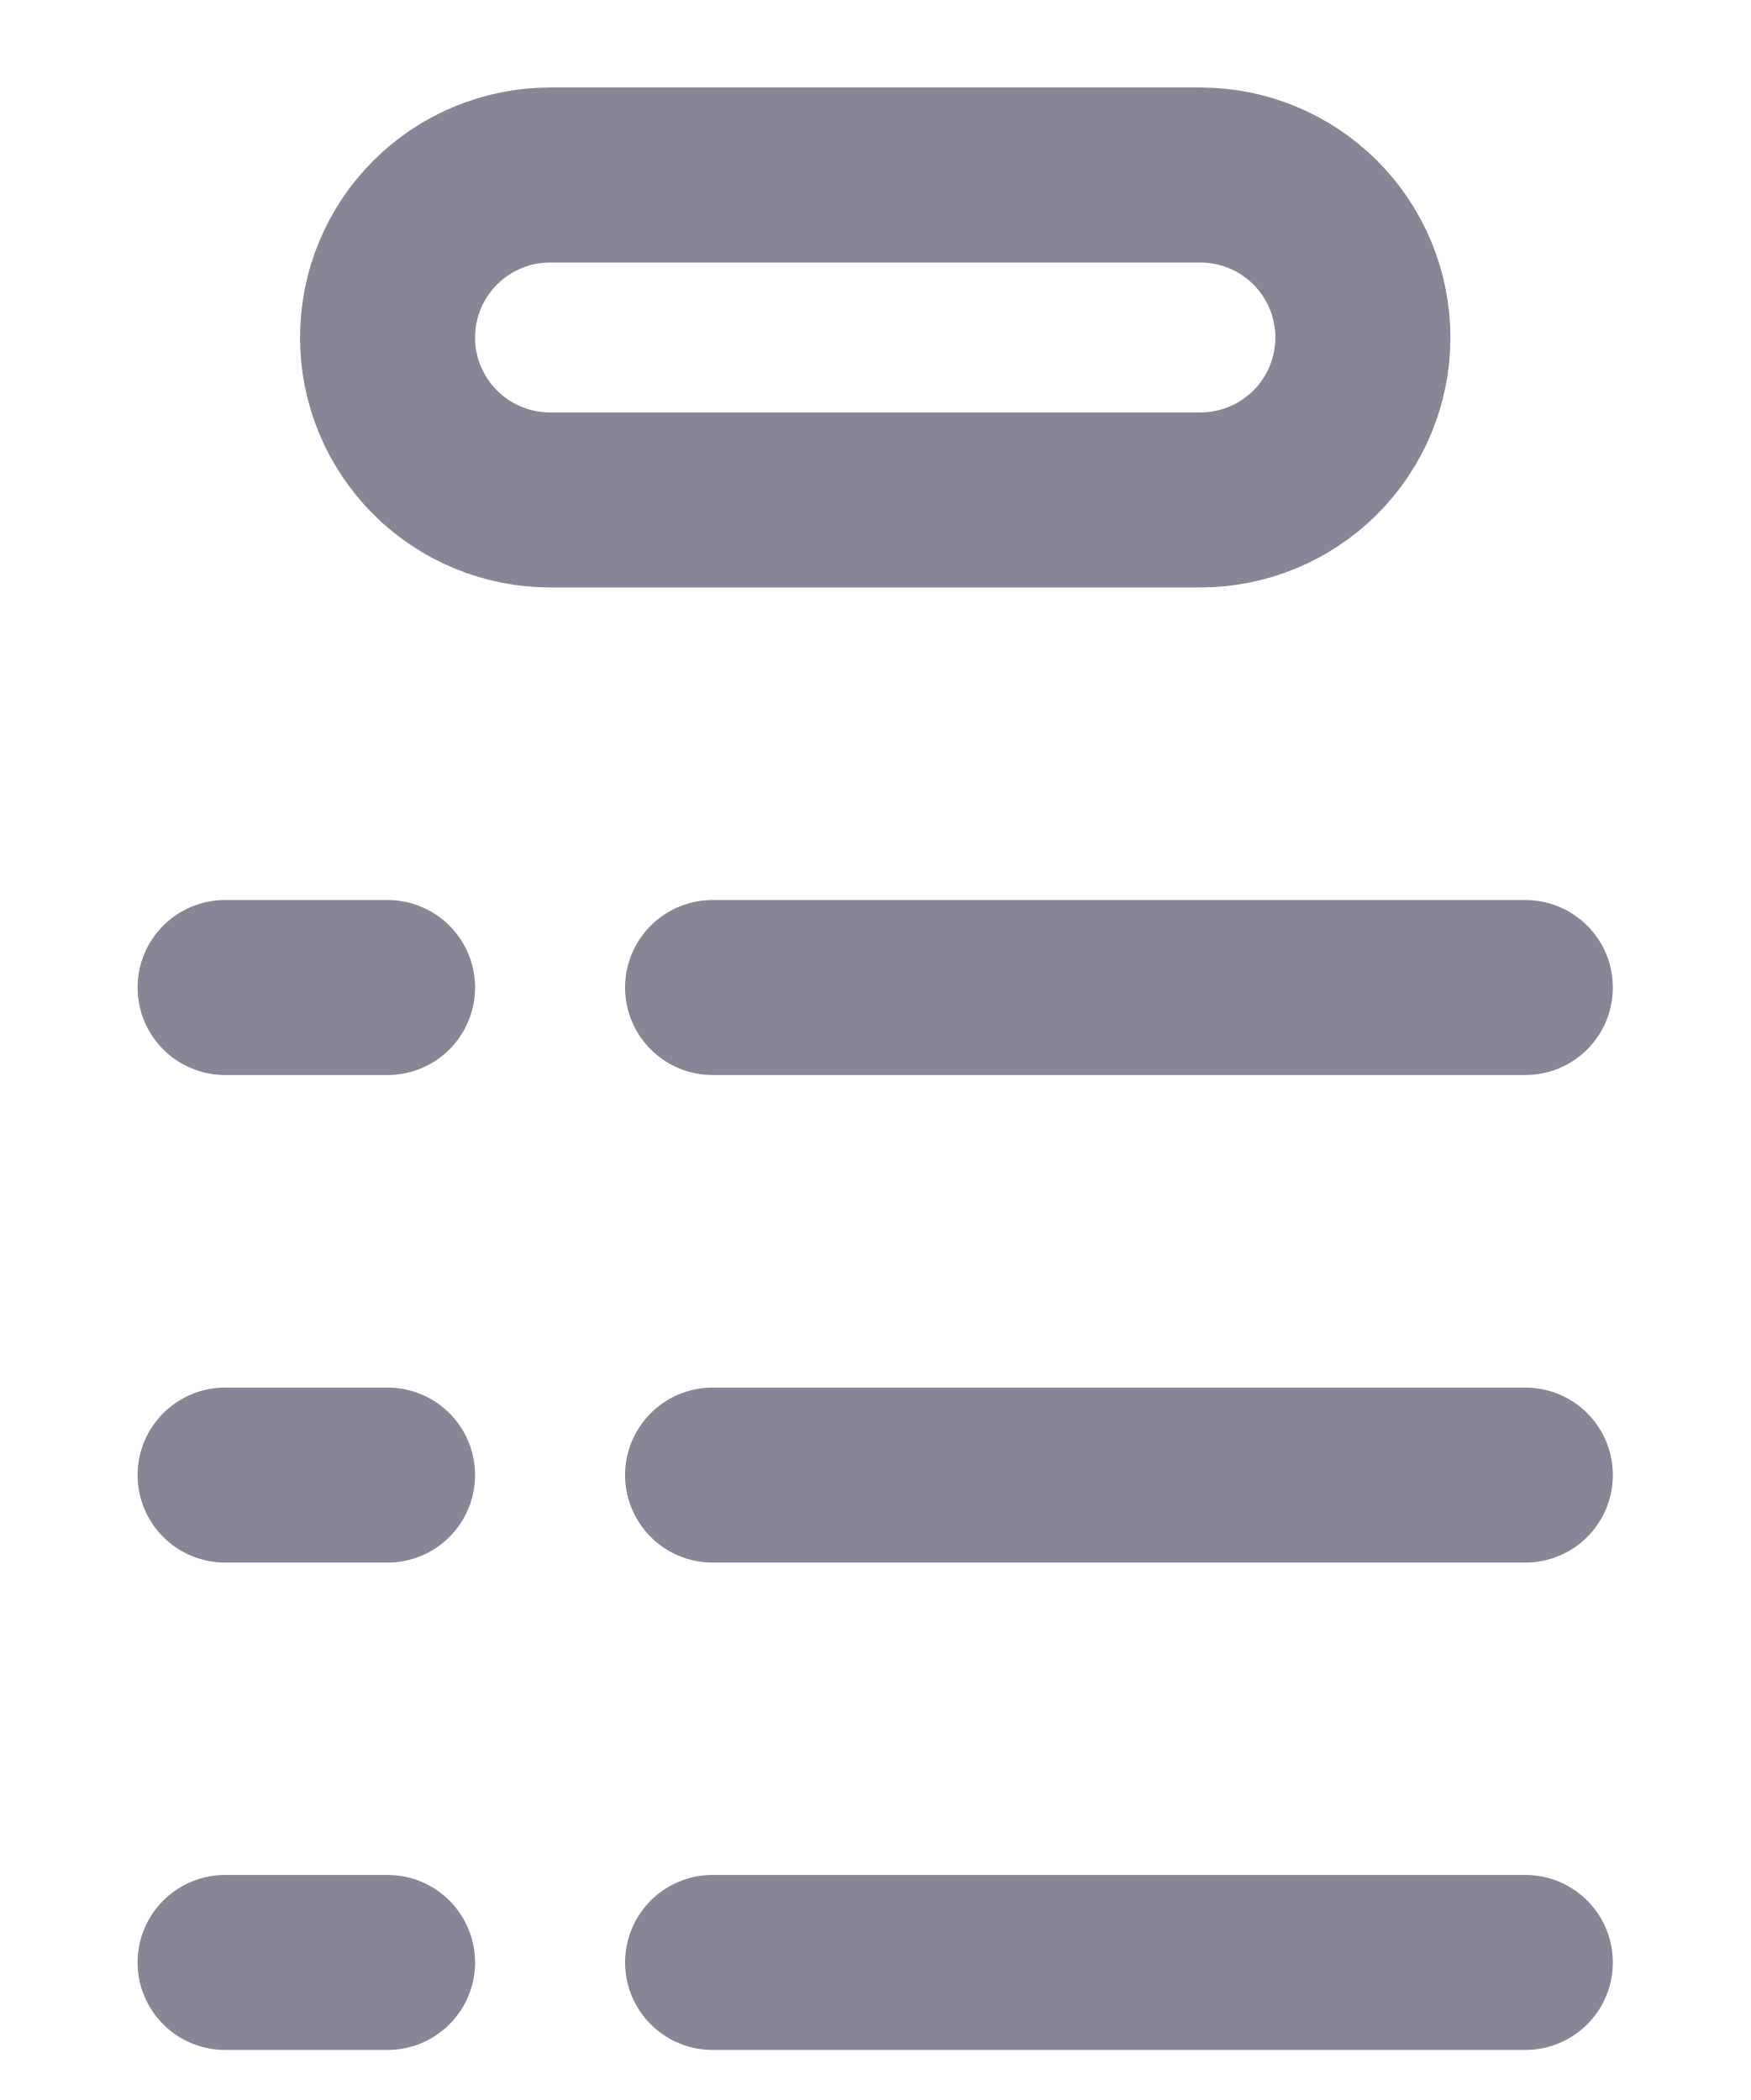
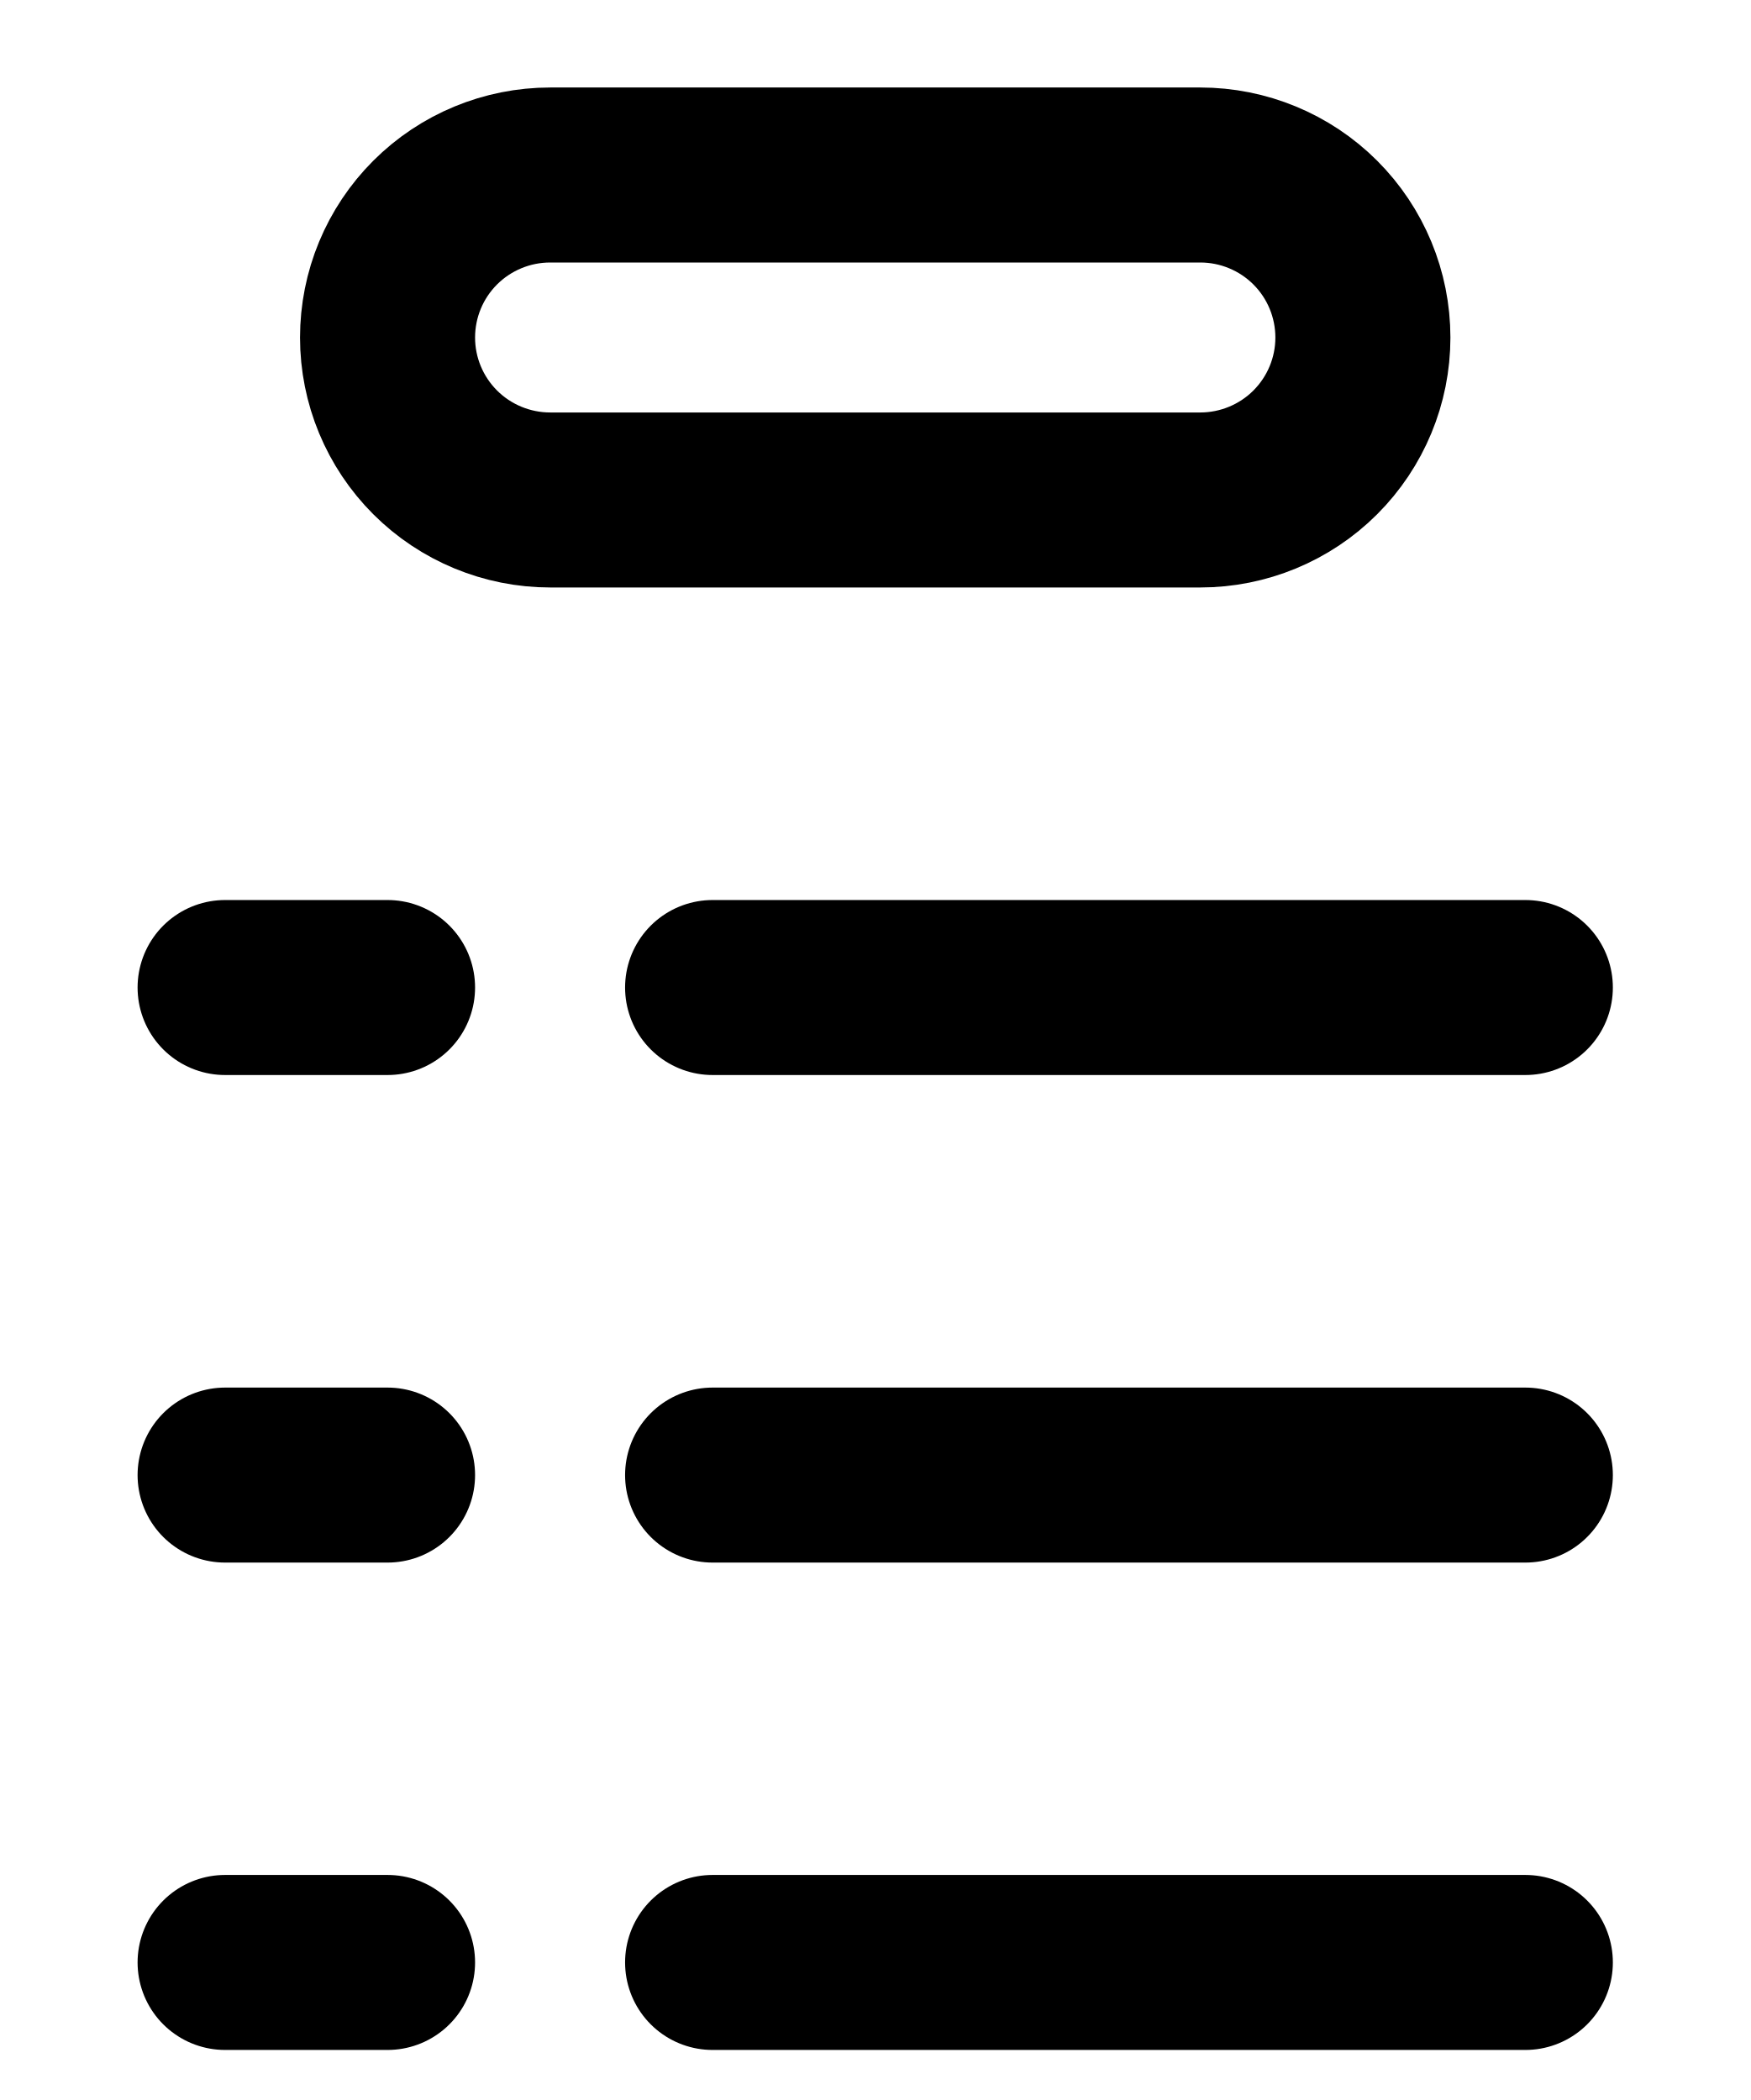
<svg xmlns="http://www.w3.org/2000/svg" width="10" height="12" viewBox="0 0 10 12" fill="none">
-   <path d="M4.071 5.643H8.714M4.071 8.429H8.714M4.071 11.214H8.714M1.286 5.643H2.214M1.286 8.429H2.214M1.286 11.214H2.214M3.143 1H6.857C7.103 1 7.34 1.098 7.514 1.272C7.688 1.446 7.786 1.682 7.786 1.929C7.786 2.175 7.688 2.411 7.514 2.585C7.34 2.759 7.103 2.857 6.857 2.857H3.143C2.897 2.857 2.66 2.759 2.486 2.585C2.312 2.411 2.214 2.175 2.214 1.929C2.214 1.682 2.312 1.446 2.486 1.272C2.66 1.098 2.897 1 3.143 1Z" stroke="#868696" stroke-linecap="round" stroke-linejoin="round" />
+   <path d="M4.071 5.643H8.714M4.071 8.429H8.714M4.071 11.214H8.714M1.286 5.643H2.214M1.286 8.429H2.214M1.286 11.214H2.214M3.143 1H6.857C7.103 1 7.34 1.098 7.514 1.272C7.688 1.446 7.786 1.682 7.786 1.929C7.786 2.175 7.688 2.411 7.514 2.585C7.34 2.759 7.103 2.857 6.857 2.857H3.143C2.897 2.857 2.66 2.759 2.486 2.585C2.312 2.411 2.214 2.175 2.214 1.929C2.214 1.682 2.312 1.446 2.486 1.272C2.66 1.098 2.897 1 3.143 1Z" stroke="currentColor" stroke-linecap="round" stroke-linejoin="round" />
</svg>
